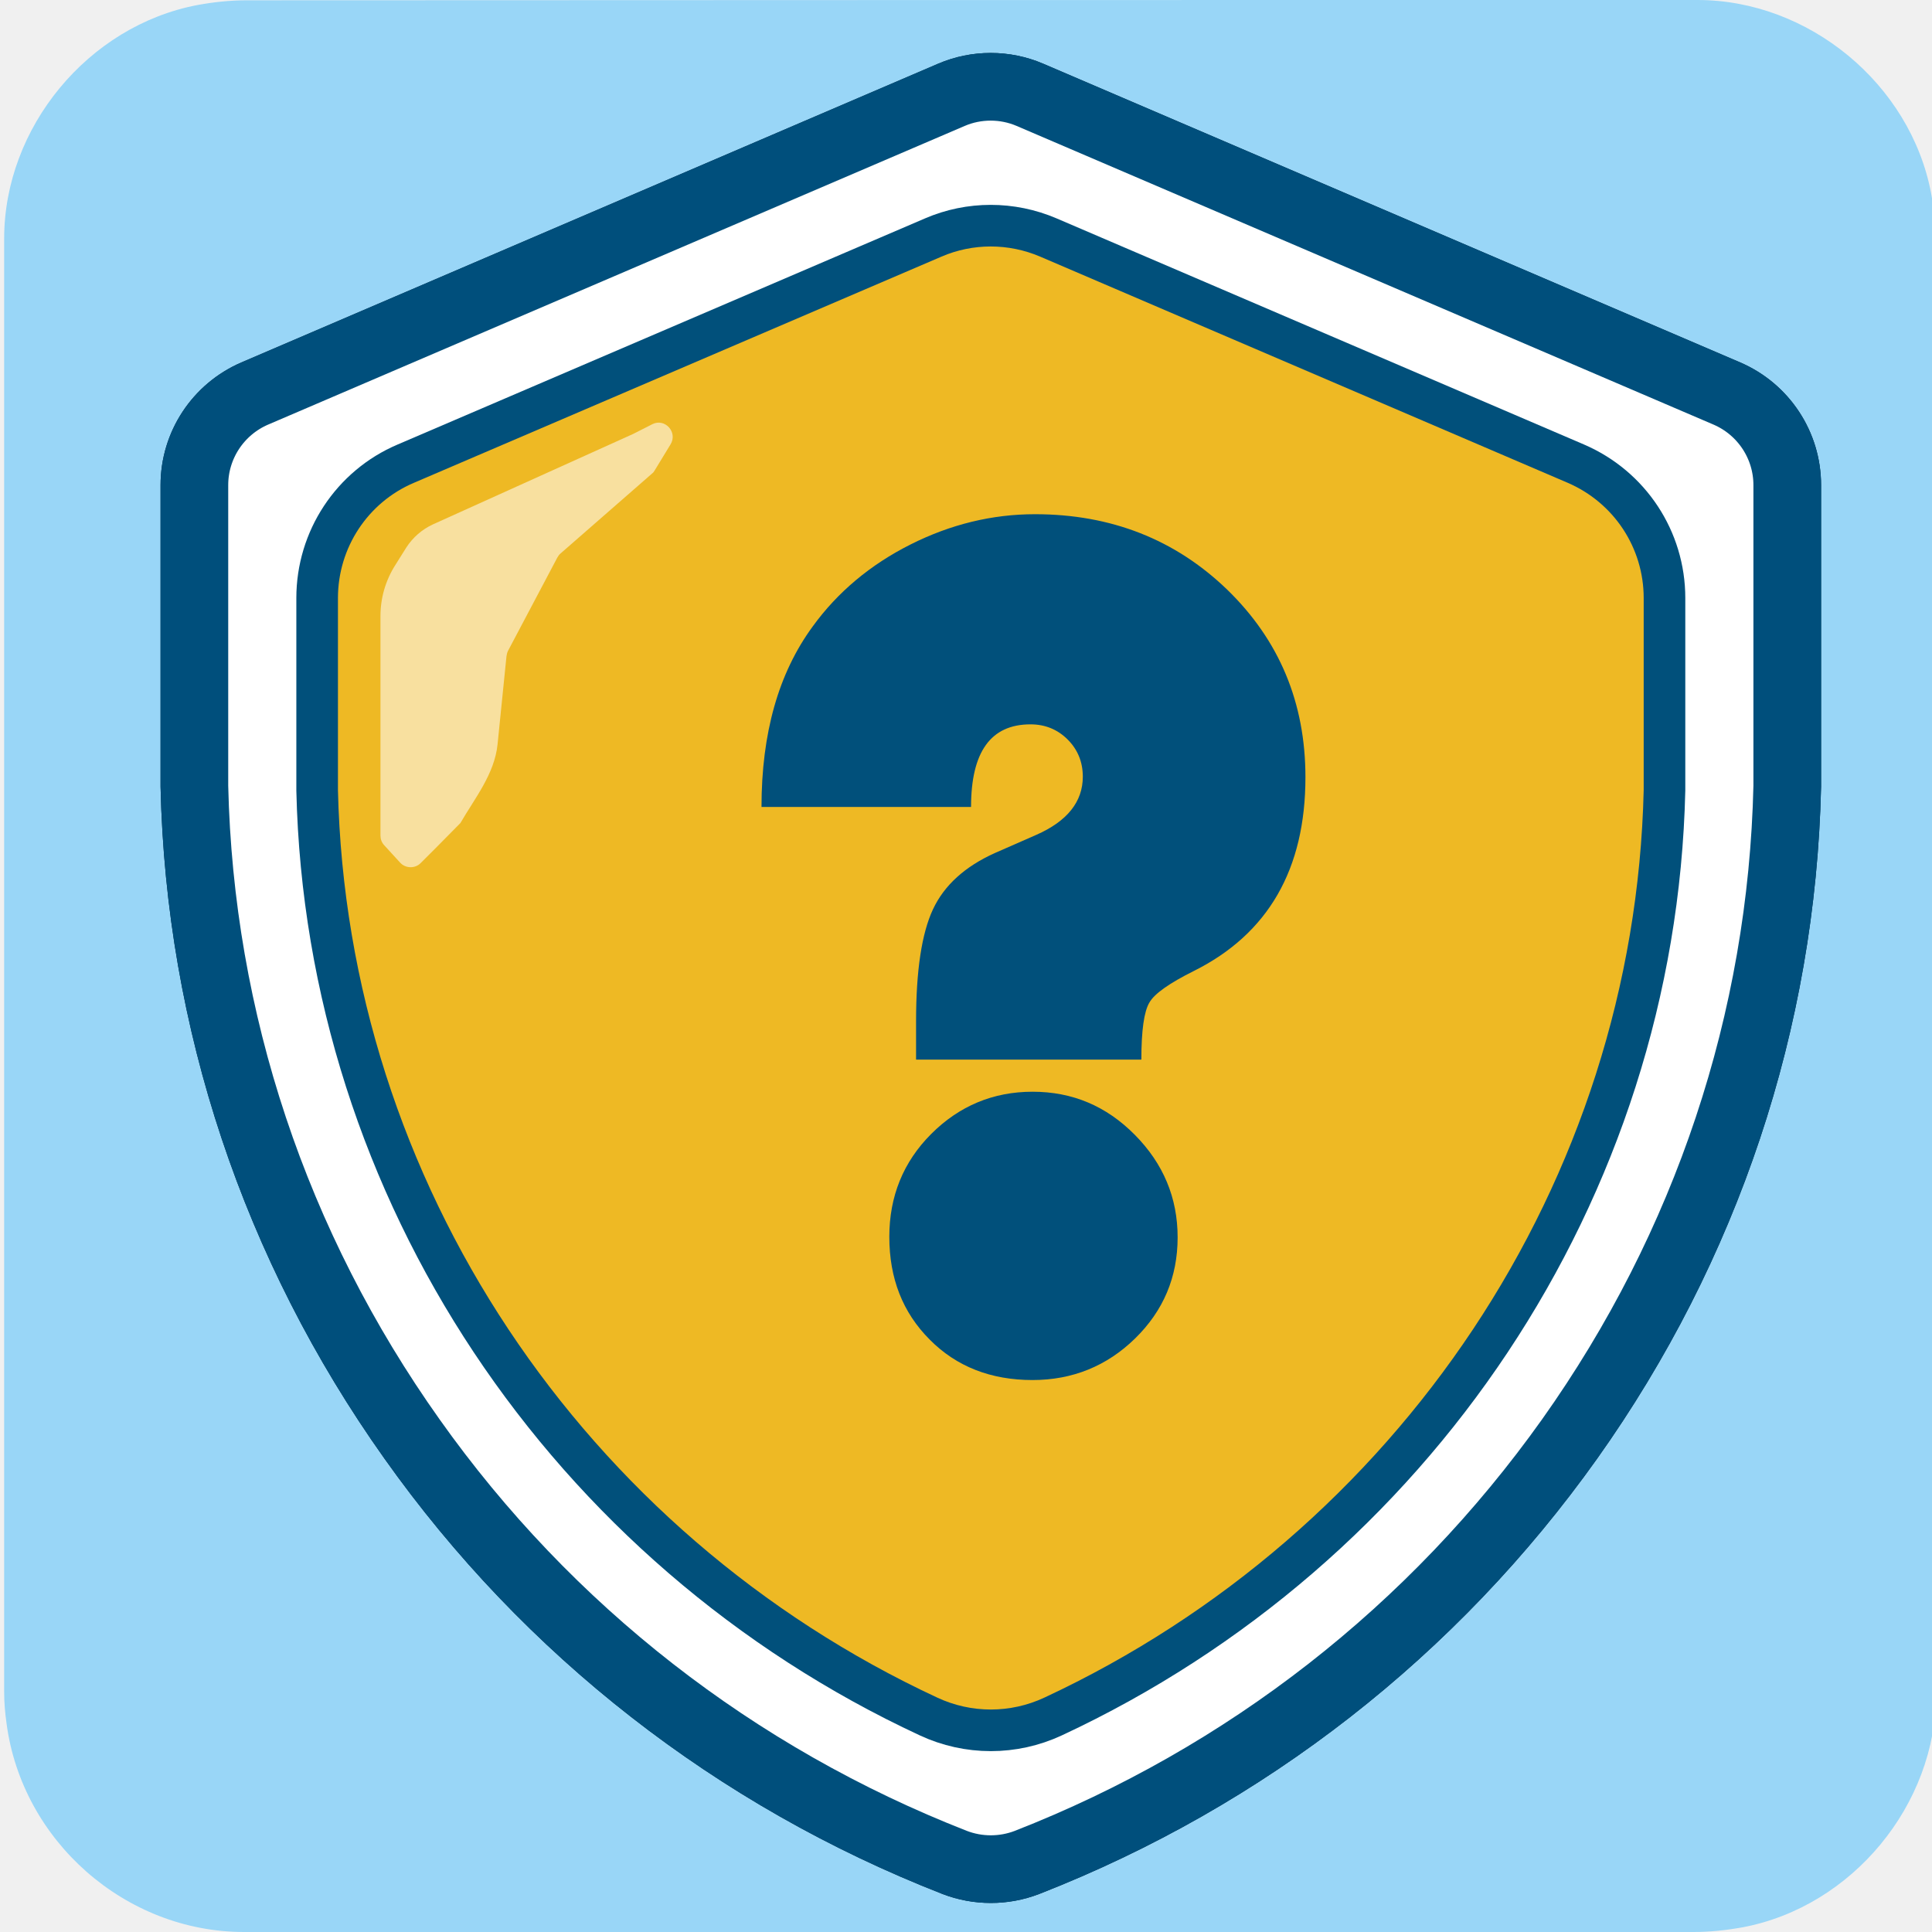
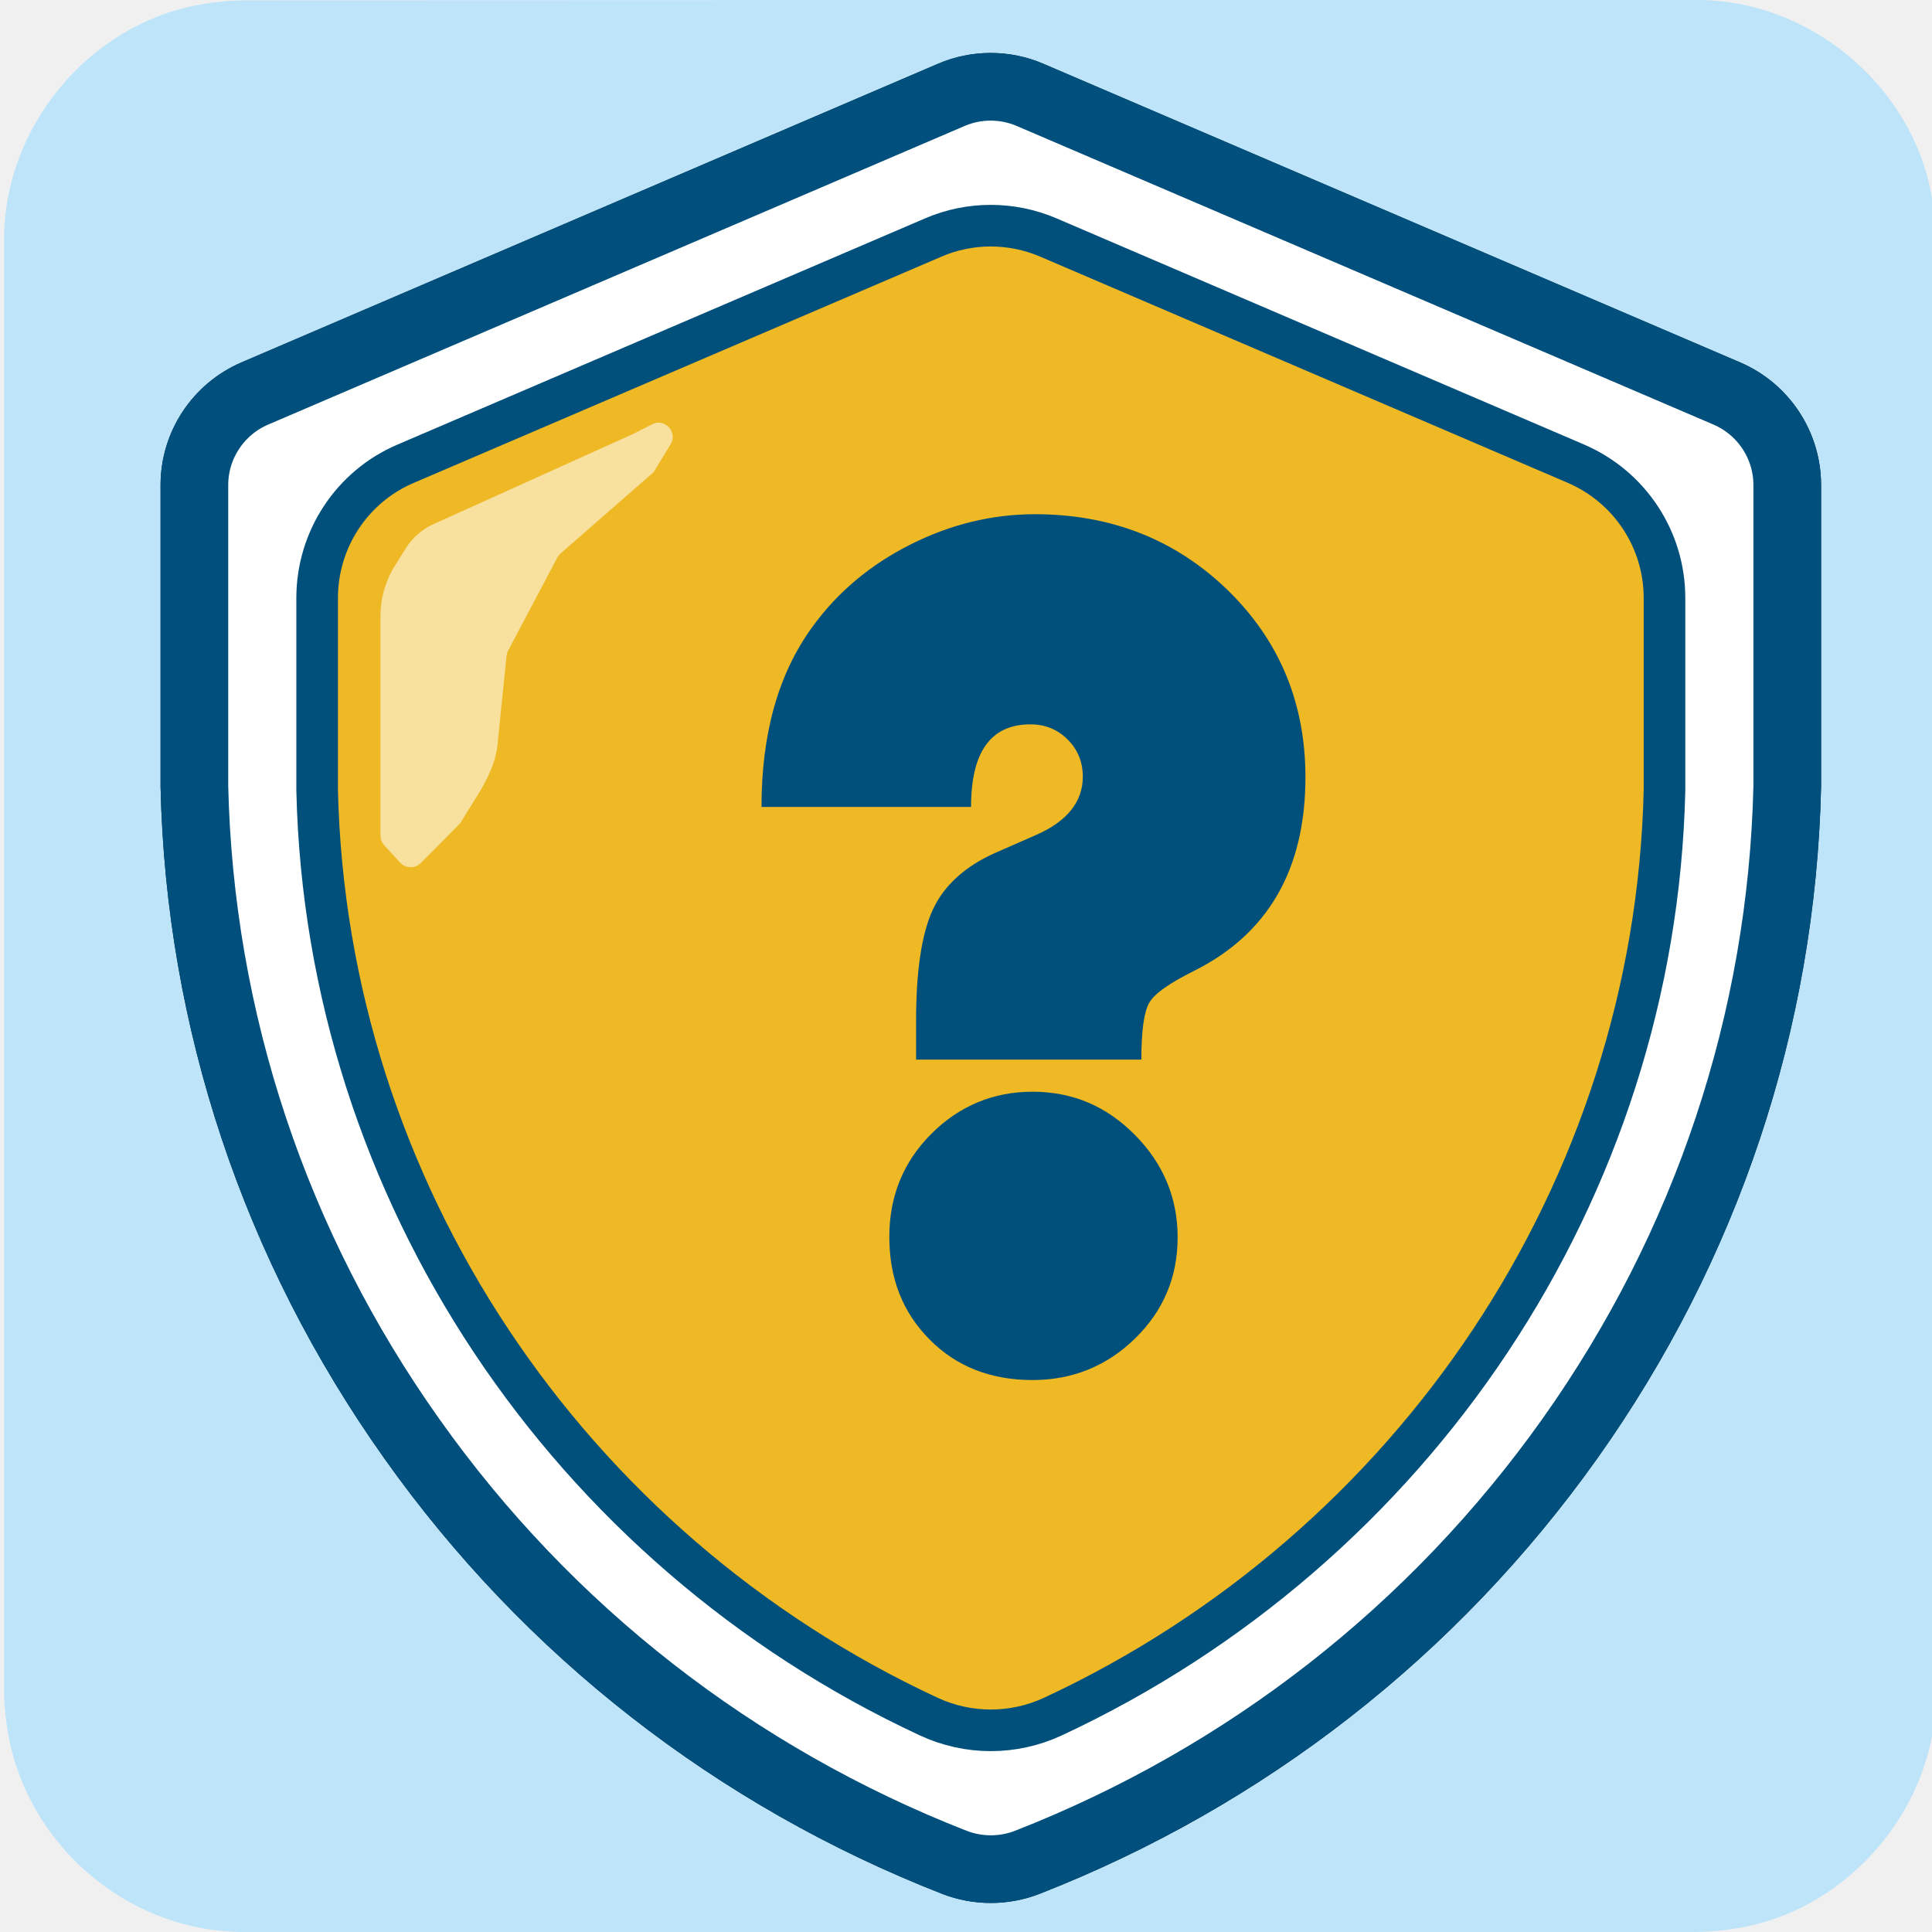
<svg xmlns="http://www.w3.org/2000/svg" viewBox="0 0 650 650" overflow="hidden" preserveAspectRatio="xMidYMid meet" id="eaf-9438-0">
  <defs>
    <clipPath id="eaf-9438-1">
      <rect x="0" y="0" width="650" height="650" />
    </clipPath>
    <style>#eaf-9438-0 * {animation: 6000ms linear infinite normal both running;offset-rotate:0deg}@keyframes eaf-9438-2{0%,100%{filter:none}}@keyframes eaf-9438-3{0%{filter:drop-shadow(0 0 0 #000)}6.12%,100%{filter:drop-shadow(7px 7px 7px #949494)}}@keyframes eaf-9438-4{0%{fill-opacity:0}25%{fill-opacity:0;animation-timing-function:linear(0 0%,0.09 2%,0.12 5%,0 9%,0.2 14%,0.25 18%,0.23 21%,0.18 23%,0 27.27%,0.36 36%,0.46 40%,0.5 45%,0.48 49%,0.39 54%,0 63.63%,0.45 73%,0.75 82%,0.94 91%,0.98 95%,1 100%)}41.67%{fill-opacity:1}75%{fill-opacity:1;animation-timing-function:linear(0 0%,0.09 2%,0.12 5%,0 9%,0.2 14%,0.25 18%,0.23 21%,0.18 23%,0 27.27%,0.36 36%,0.46 40%,0.5 45%,0.48 49%,0.39 54%,0 63.63%,0.45 73%,0.75 82%,0.94 91%,0.98 95%,1 100%)}91.67%,100%{fill-opacity:0}}</style>
  </defs>
  <g clip-path="url('#eaf-9438-1')" style="isolation: isolate;">
    <g>
-       <path fill="#99d6f7" d="m651.4 325.1c0 81.6 0 163.1 0 244.7c0 37.4 -28.2 71.6 -65 78.6c-5.5 1 -11.1 1.6 -16.6 1.6c-162.6 0 -325.2 0 -487.7 0c-39.9 0 -74.7 -30.6 -79.9 -70.2c-0.5 -3.5 -0.8 -7 -0.8 -10.6c0 -163 0 -326 0 -488.9c0 -37.4 28.2 -71.6 65 -78.6c5.4 -1 11.1 -1.6 16.6 -1.6c162.7 -0.1 325.4 -0.1 488.1 -0.1c37.4 0 71.6 28.2 78.6 65c1 5.4 1.6 11.1 1.6 16.6c0.1 81.2 0.1 162.3 0.1 243.5l0 0l0 0z" />
+       <path fill="#bee4fa" d="m651.4 325.1c0 81.6 0 163.1 0 244.7c0 37.4 -28.2 71.6 -65 78.6c-5.5 1 -11.1 1.6 -16.6 1.6c-162.6 0 -325.2 0 -487.7 0c-39.9 0 -74.7 -30.6 -79.9 -70.2c-0.5 -3.5 -0.8 -7 -0.8 -10.6c0 -163 0 -326 0 -488.9c0 -37.4 28.2 -71.6 65 -78.6c5.4 -1 11.1 -1.6 16.6 -1.6c162.7 -0.1 325.4 -0.1 488.1 -0.1c37.4 0 71.6 28.2 78.6 65c1 5.4 1.6 11.1 1.6 16.6c0.1 81.2 0.1 162.3 0.1 243.5l0 0l0 0z" />
      <g style="filter: drop-shadow(rgb(0, 0, 0) 0px 0px 0px); animation-name: eaf-9438-2, eaf-9438-3; animation-composition: replace, add;">
        <path fill="#fff" stroke="#01507b" stroke-width="22.765" stroke-miterlimit="10" d="m321.2 626.6c-73.7 -28.8 -136.9 -78 -182.6 -142.5c-46.1 -64.9 -71.4 -140.8 -73.2 -219.6l0 -0.4l0 -100.9c0 -13.4 8 -25.5 20.3 -30.8l234.4 -100.5c8.4 -3.6 18 -3.6 26.4 0l234.5 100.5c12.3 5.3 20.3 17.4 20.3 30.8l0 100.9l0 0.4c-1.8 78.8 -27.1 154.7 -73.2 219.6c-45.8 64.4 -108.9 113.7 -182.6 142.5l0 0c-7.8 3 -16.5 3 -24.3 0l0 0z" />
      </g>
      <path fill="#eeb924" stroke="#01507b" stroke-width="14" stroke-miterlimit="10" d="m314 79.9l-177.5 76.1c-18.1 7.7 -29.8 25.5 -29.8 45.2l0 64.7c3.1 134.8 84.4 255.2 205.7 311.6c13.3 6.2 28.6 6.2 41.9 0c121.2 -56.5 202.6 -176.8 205.7 -311.6l0 -64.7c0 -19.7 -11.7 -37.4 -29.8 -45.2l-177.5 -76.1c-12.4 -5.3 -26.4 -5.3 -38.7 0z" />
      <path fill="#01507b" fill-opacity="0" d="m401.6 376.3c-2 -2.9 -2.7 -4.7 -2.6 -6.2c0 -0.3 28.4 -40 35.9 -52.2c8.1 -13.3 25.4 -34.1 21.3 -50.8c-1.3 -5.4 -7.3 -9.6 -12.7 -10.9l1.2 -53c-0.4 -18.4 -7.5 -36.1 -19.8 -49.7c-19.4 -21 -69.1 -48.7 -99.4 -47.9c-12.9 0.3 -7.2 20.1 -19 24.4c-29.4 10.7 -52.6 33.5 -55.4 65.9c-0.3 7.1 -0.4 14.4 -0.4 21.6c0 12.2 0.5 24.5 1.2 36.6c-9.1 2.3 -15.5 12.9 -15.5 21c0 14.3 14.4 30.9 22.1 43.2l0 0c2.9 4.7 35.6 50.9 35.6 51.6c0 1.4 -1 3.1 -3.1 6.3c-31.1 42.8 -93.8 36.3 -128.1 71.1c17.1 26.5 37.8 50.7 61.4 71.9c24.3 21.8 51.8 40.5 81.8 55.1c17.2 8.4 37.4 8.4 54.6 0c30 -14.7 57.5 -33.3 81.8 -55.1c27.6 -24.7 51.1 -53.6 69.7 -85.3c-35.3 -20.5 -84.2 -21.5 -110.6 -57.6z" style="animation-name: eaf-9438-4;" />
      <g>
        <path fill="#01507b" d="m384 356.5l-75.8 0l0 -12.9c0 -17 1.9 -29.6 5.7 -37.7c3.8 -8.1 10.8 -14.4 20.8 -18.9l13.9 -6.1c10.5 -4.6 15.7 -11.2 15.7 -19.6c0 -4.9 -1.7 -9.1 -5.1 -12.5c-3.4 -3.4 -7.6 -5.1 -12.5 -5.1c-13.4 0 -20 9.3 -20 27.8l-70.5 0c0 -24.8 5.7 -45 17.2 -60.7c8.4 -11.6 19.4 -20.8 32.9 -27.6c13.5 -6.8 27.5 -10.2 41.9 -10.2c25.6 0 47.2 8.5 64.7 25.4c17.5 17 26.3 38 26.3 63.1c0 30.9 -12.5 52.7 -37.6 65.2c-8.2 4.1 -13.2 7.6 -14.9 10.6c-1.8 3 -2.7 9.4 -2.7 19.2zm-36.6 10.8c13.4 0 24.8 4.8 34.4 14.5c9.6 9.7 14.4 21.2 14.4 34.5c0 13.4 -4.8 24.7 -14.3 34c-9.5 9.3 -21.1 14 -34.5 14c-14 0 -25.6 -4.5 -34.6 -13.6c-9.1 -9.1 -13.6 -20.6 -13.6 -34.6c0 -13.6 4.7 -25.2 14.1 -34.6c9.4 -9.4 20.8 -14.2 34.1 -14.2z" />
      </g>
      <path fill="#fff" d="m210 140l-67.3 30.4c-3.7 1.7 -6.8 4.4 -9 7.8l-3.7 5.9c-3.3 5.2 -5 11.1 -5 17.2l0 19.7l0 31l0 23.1c0 1.2 0.4 2.3 1.2 3.2l5.4 5.9c1.8 2 5 2.1 6.9 0.2l5.5 -5.5l7.9 -8c4.8 -8.3 11.5 -16.5 12.5 -26.5l3 -29.6c0.1 -0.6 0.2 -1.2 0.5 -1.8l16.6 -31.4c0.3 -0.5 0.6 -1 1.1 -1.4l30.8 -26.9c0.4 -0.3 0.7 -0.7 0.9 -1.1l5.3 -8.7c2.5 -4.1 -1.9 -8.9 -6.1 -6.8l-6.5 3.3z" transform="translate(3 6)" opacity="0.56" />
    </g>
  </g>
</svg>
